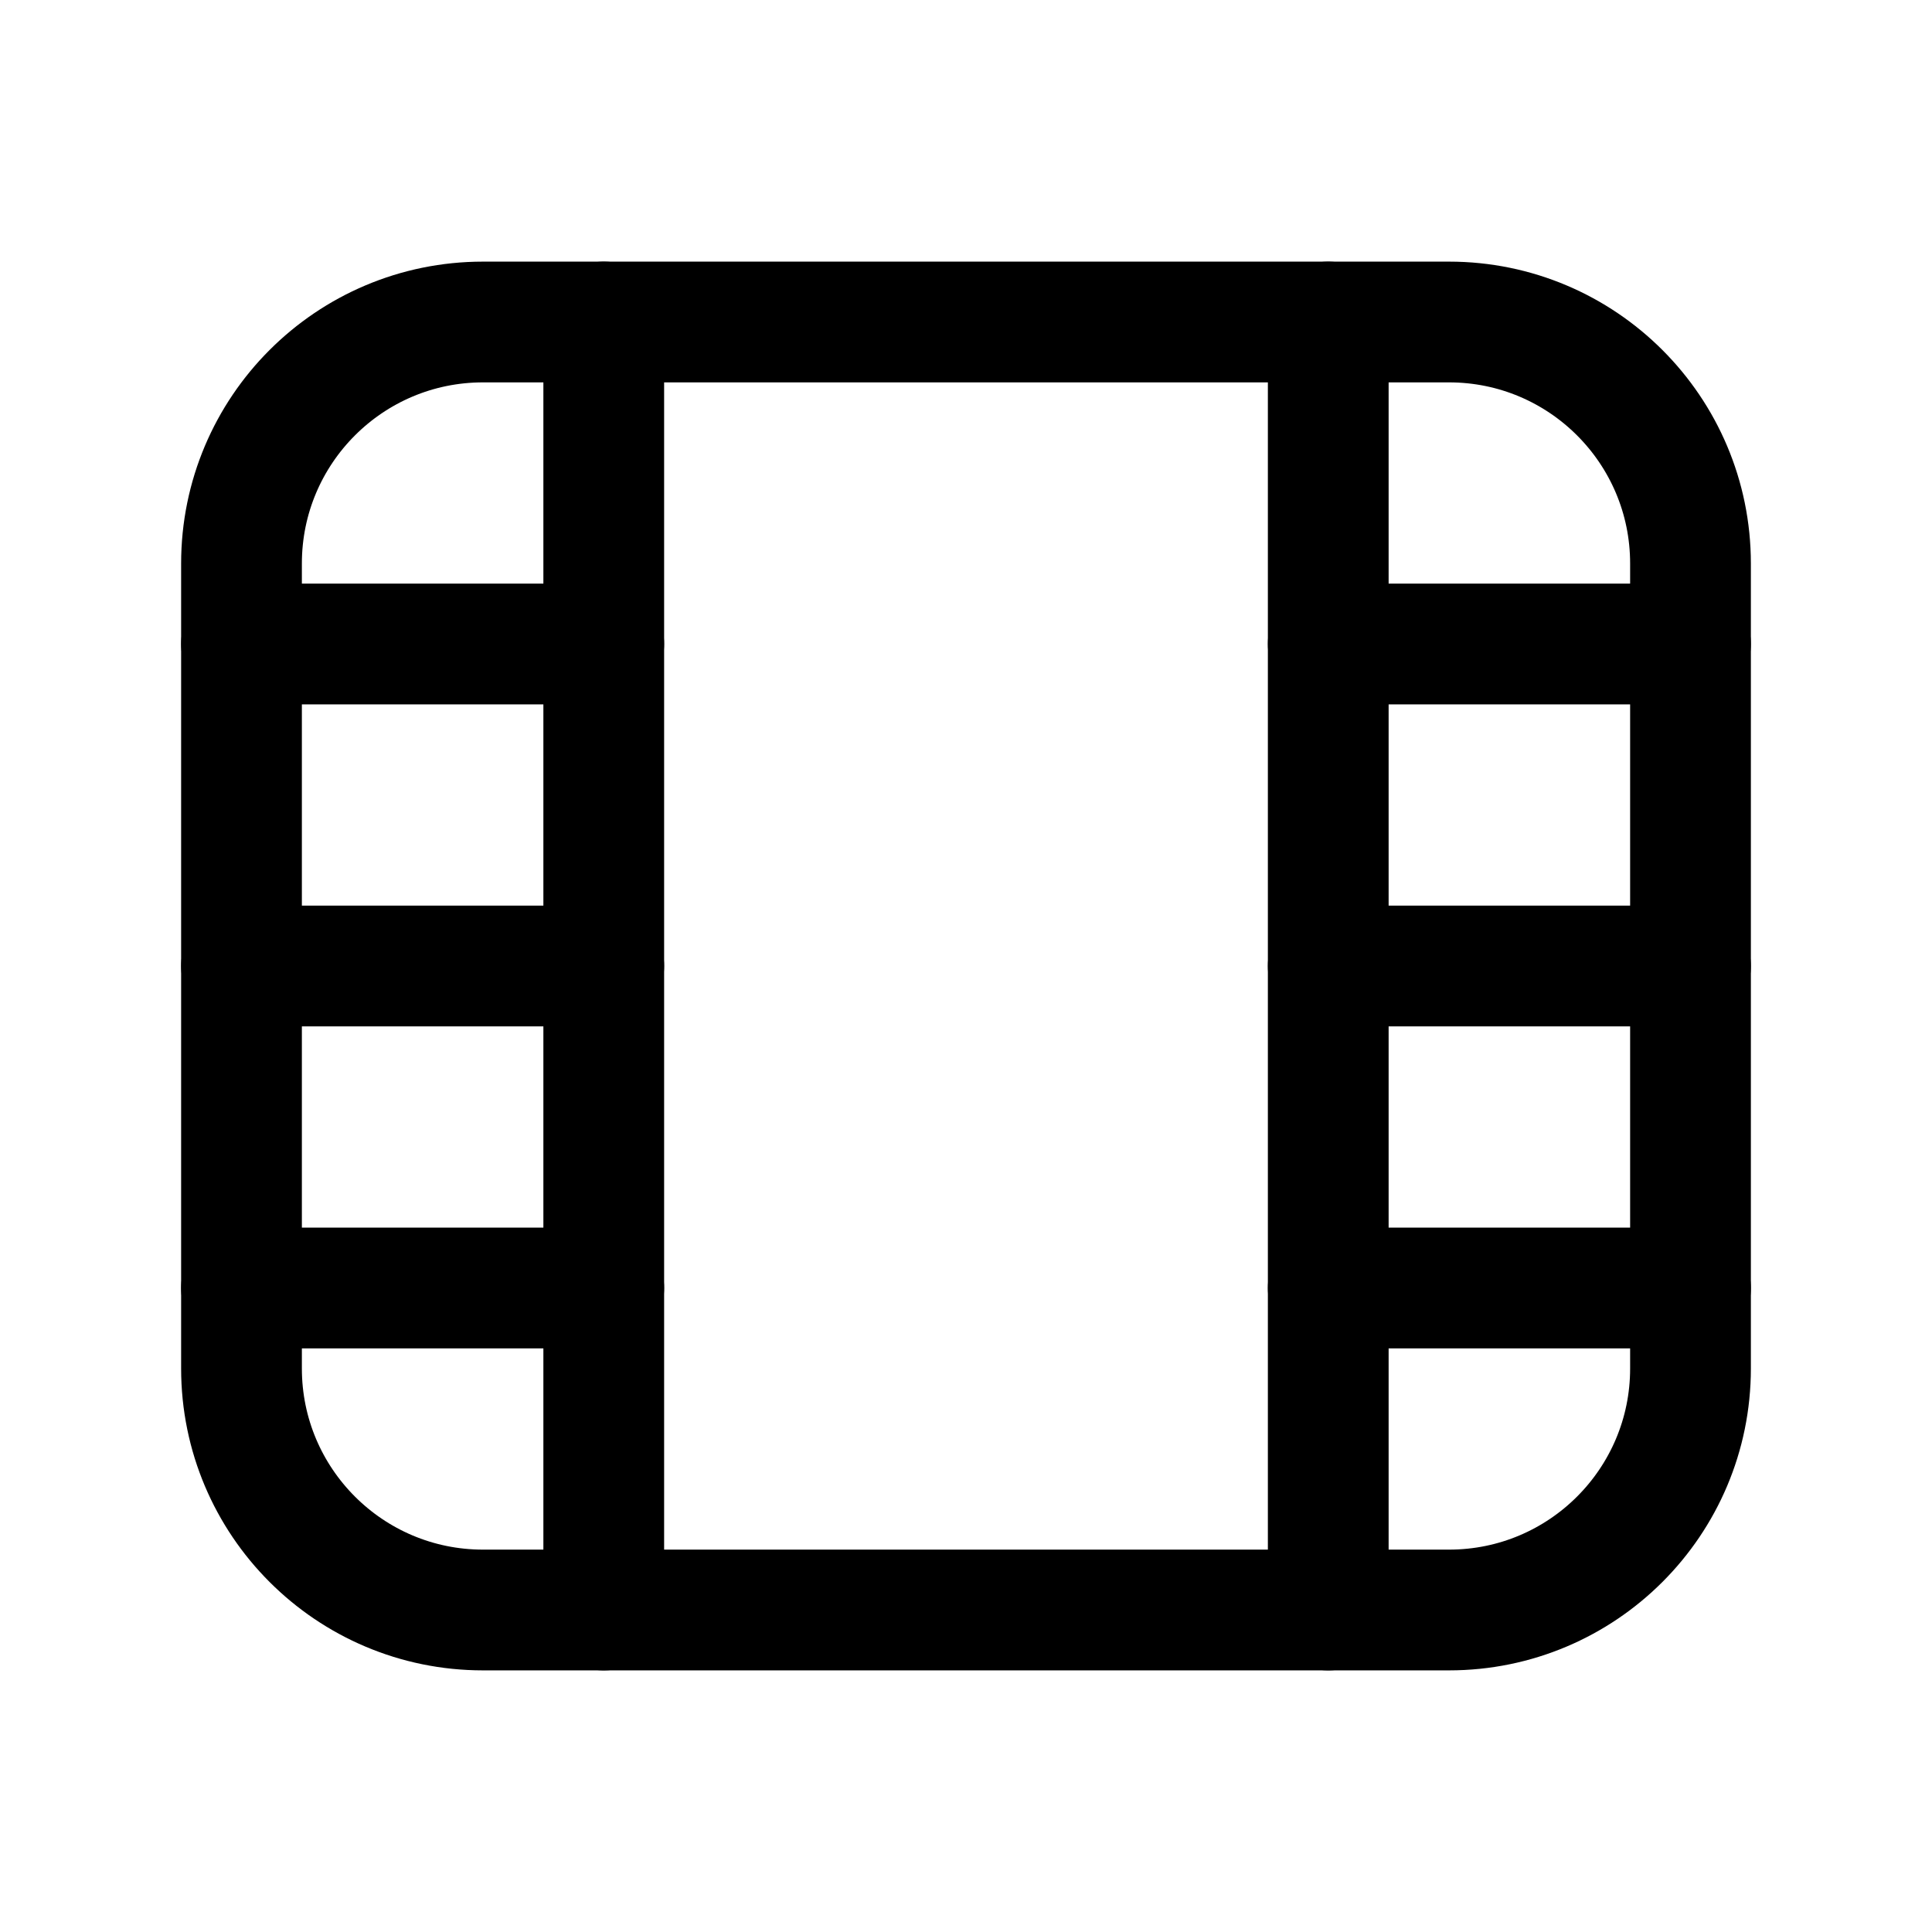
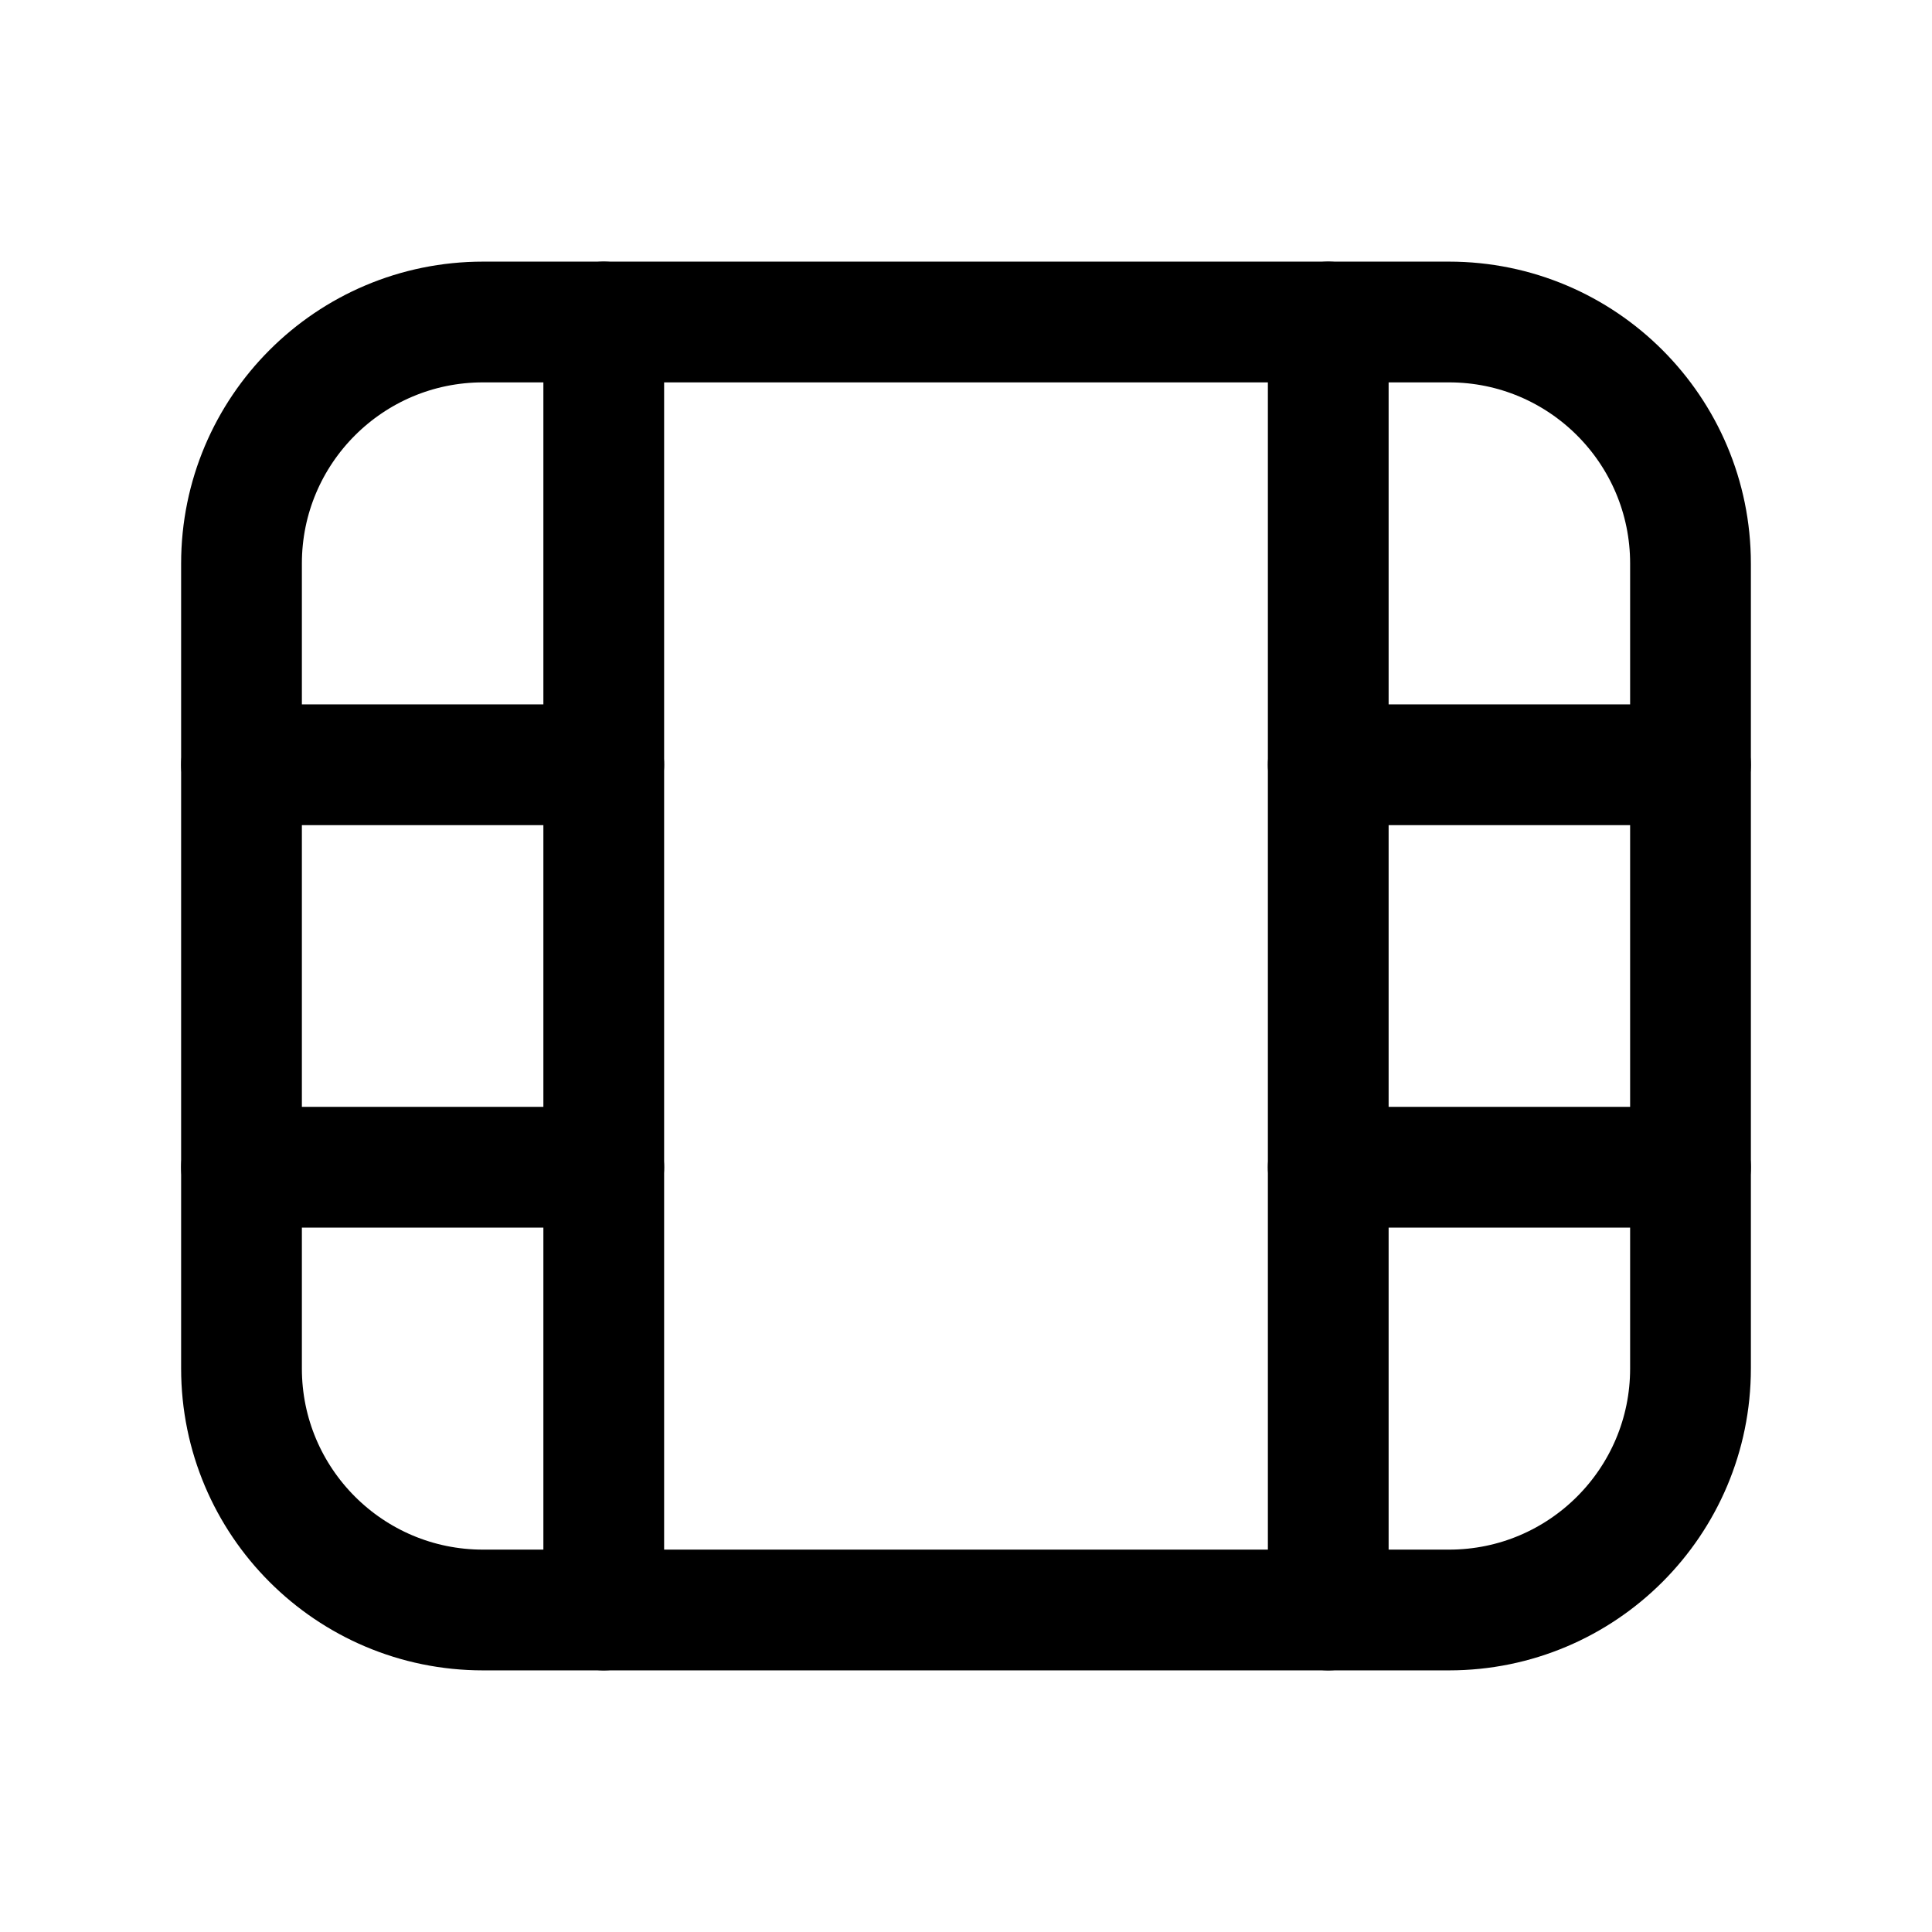
<svg xmlns="http://www.w3.org/2000/svg" viewBox="0 0 24 24" fill="none" stroke="currentColor" stroke-width="1.5" stroke-linecap="round" stroke-linejoin="round">
  <rect x="3" y="4" width="18" height="16" rx="3" />
  <path d="M7.5 4v16" />
  <path d="M16.5 4v16" />
-   <path d="M3 8h4.5" />
-   <path d="M3 12h4.5" />
-   <path d="M3 16h4.5" />
-   <path d="M16.5 8H21" />
-   <path d="M16.5 12H21" />
-   <path d="M16.5 16H21" />
+   <path d="M3 9.5h4.5" />
+   <path d="M3 14.5h4.5" />
+   <path d="M16.5 9.5H21" />
+   <path d="M16.5 14.5H21" />
</svg>
